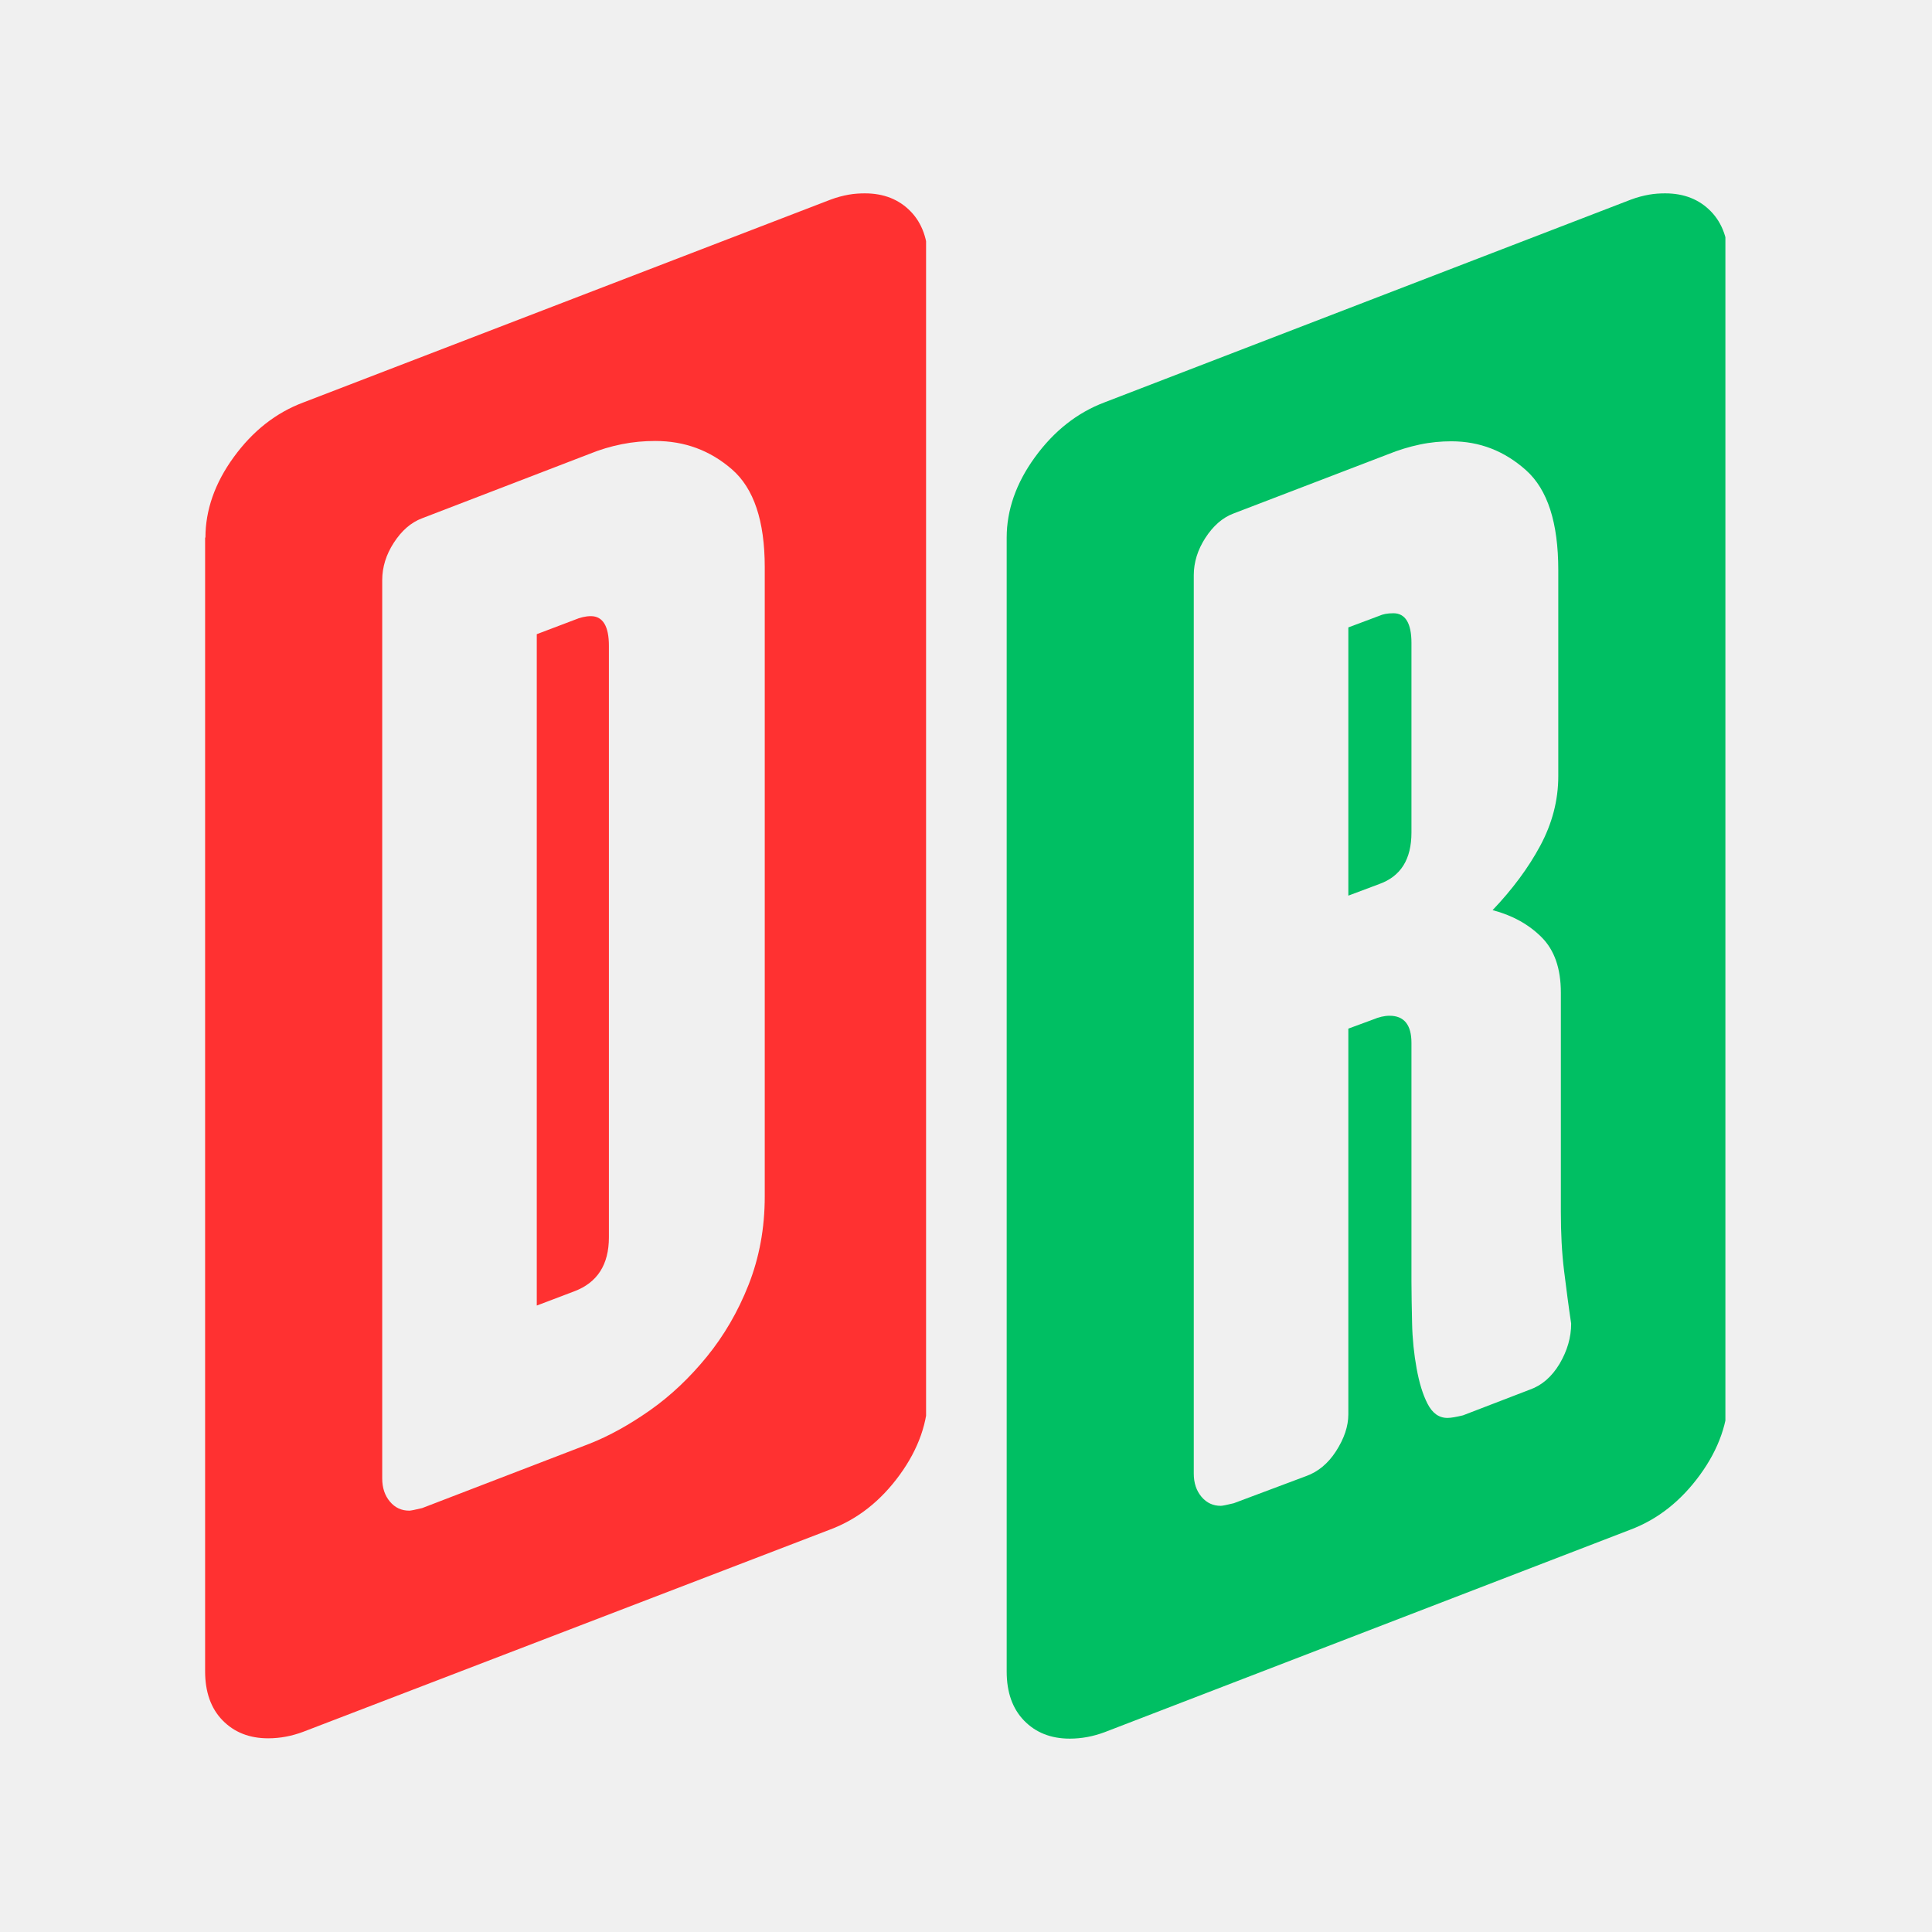
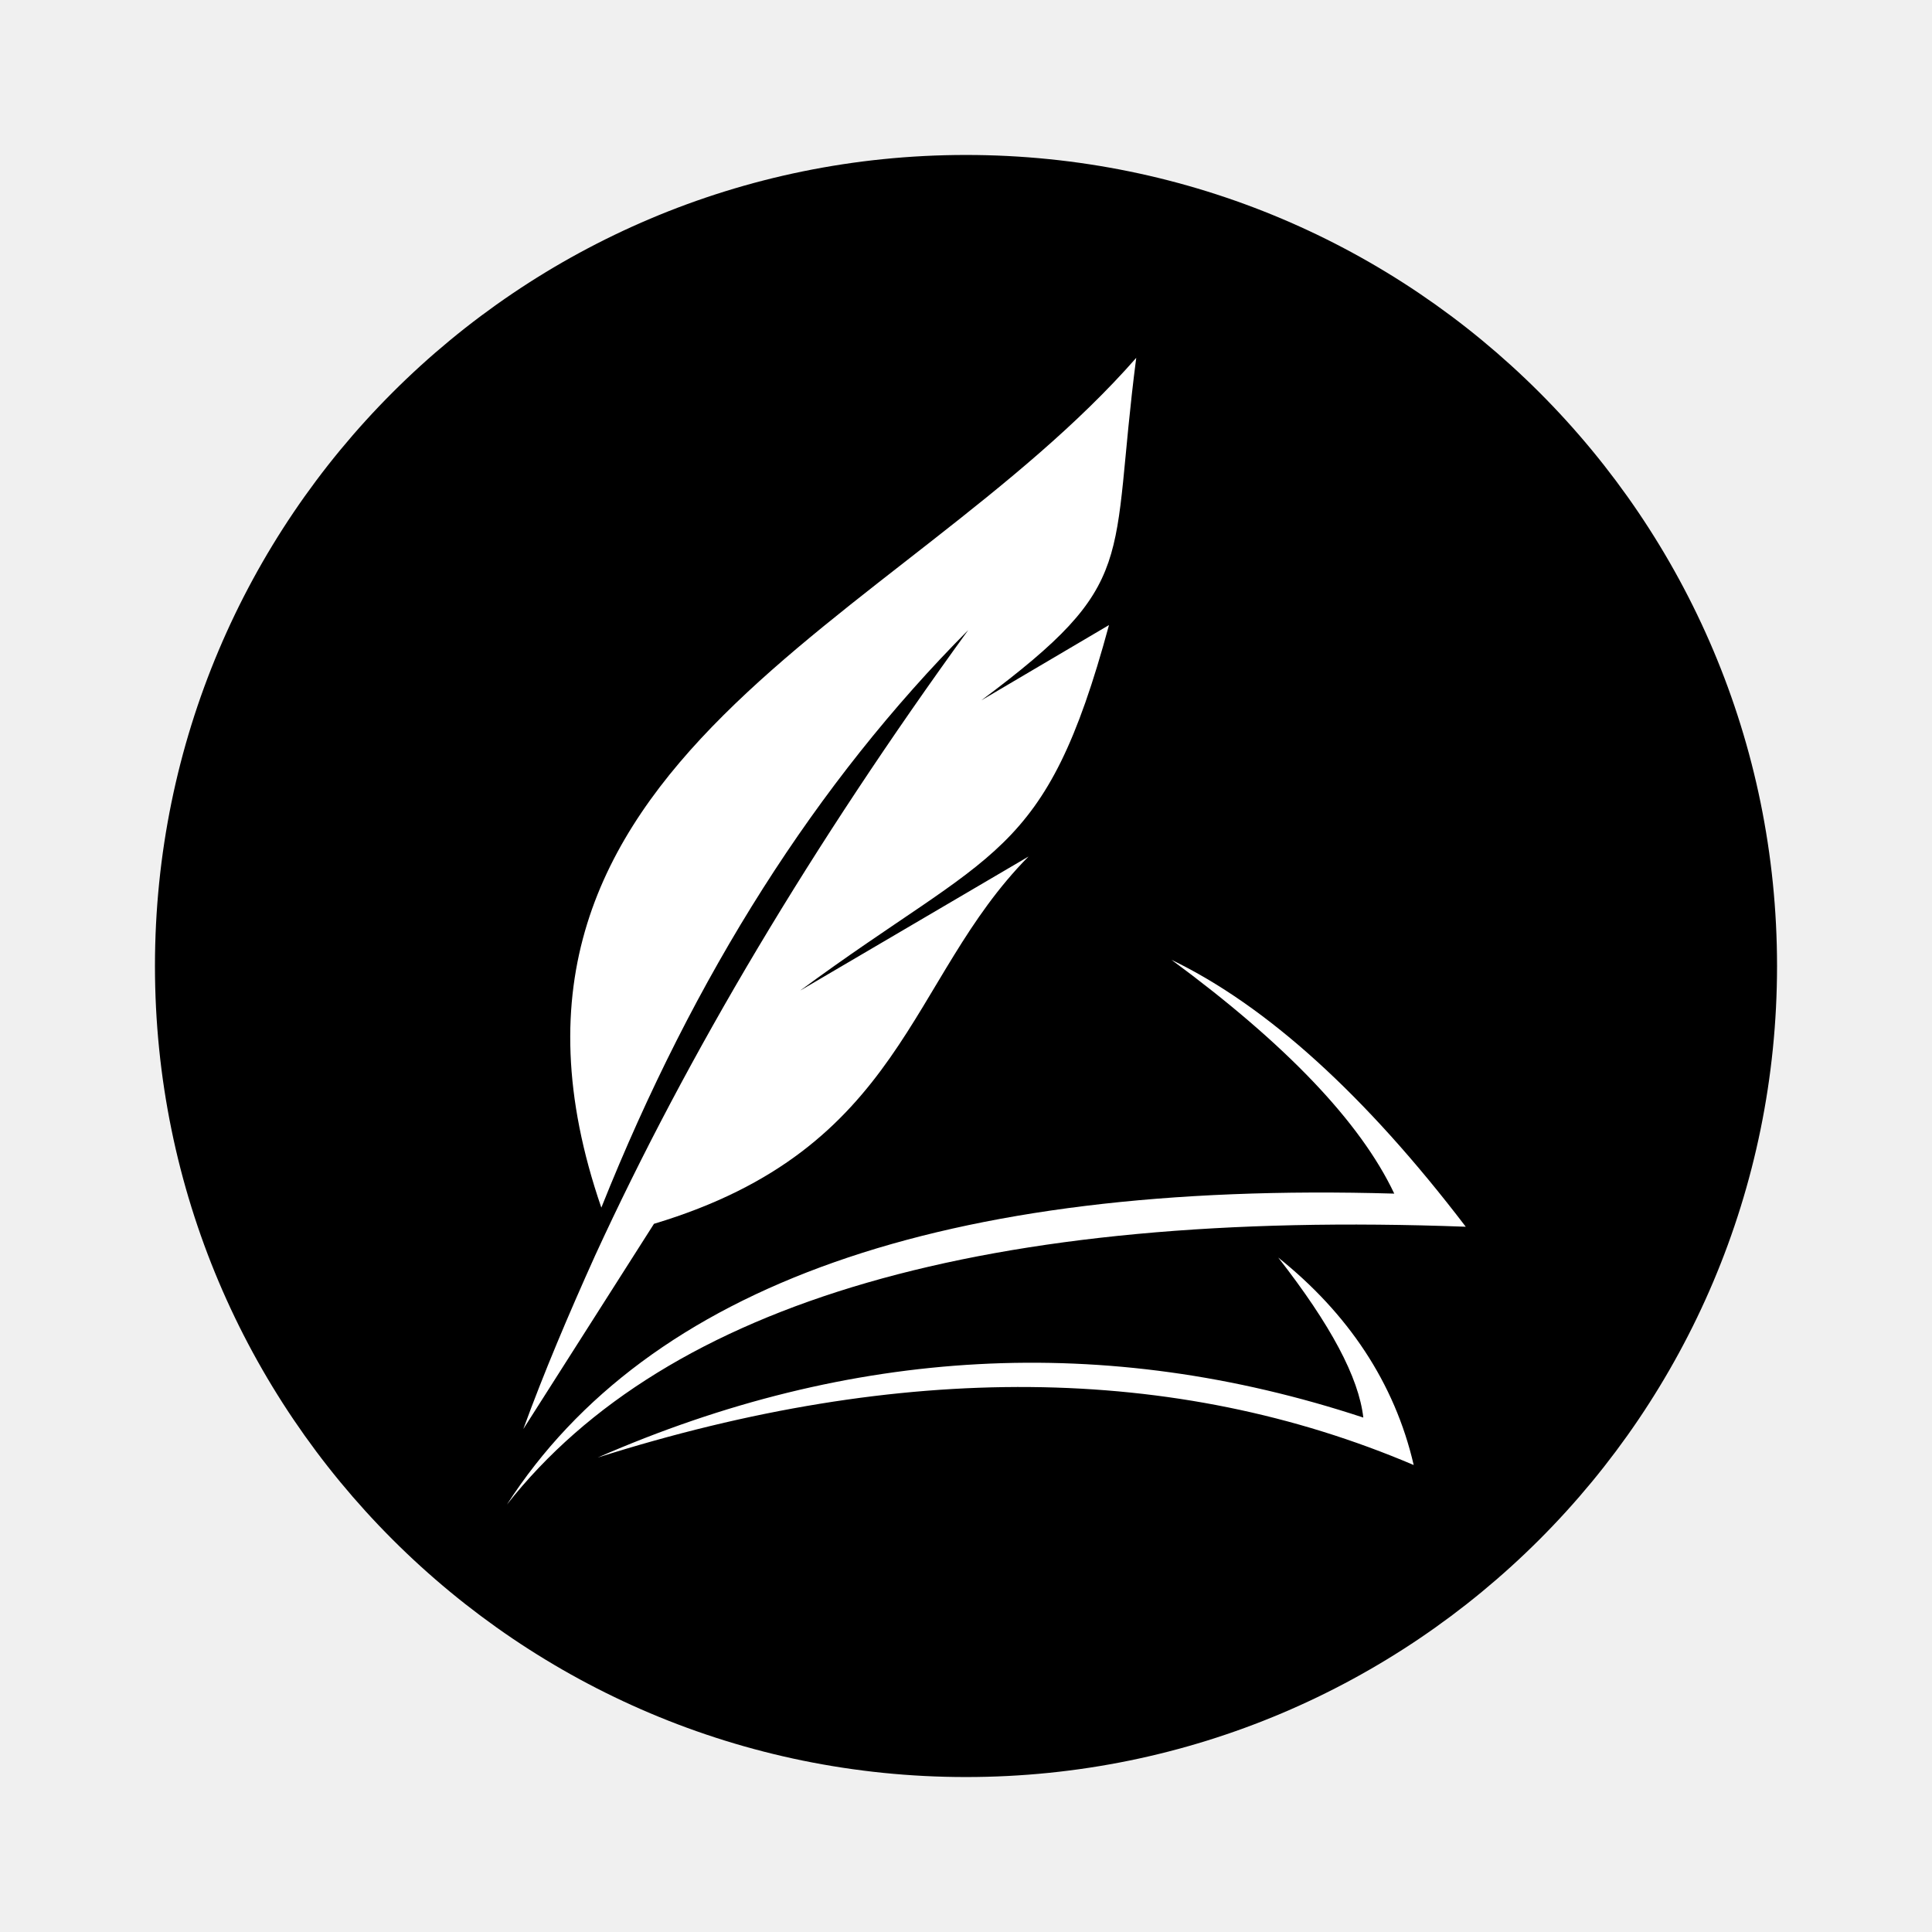
<svg xmlns="http://www.w3.org/2000/svg" width="500" zoomAndPan="magnify" viewBox="0 0 375 375" height="500" preserveAspectRatio="xMidYMid meet" version="1.0">
  <defs>
-     <clipPath id="3f22a7c82e">
-       <path d="M 0.602 1.5 L 140.75 1.5 L 140.75 301.5 L 0.602 301.5 Z M 0.602 1.5 " clip-rule="nonzero" />
+     <clipPath id="e5263b930a">
+       <path d="M 30.078 30.078 L 344.922 30.078 L 344.922 344.922 L 30.078 344.922 Z M 30.078 30.078 " clip-rule="nonzero" />
    </clipPath>
-     <clipPath id="735ad78dcd">
-       <path d="M 156.398 1.5 L 295.898 1.5 L 295.898 301.5 L 156.398 301.5 Z M 156.398 1.5 " clip-rule="nonzero" />
+     <clipPath id="2d1cd8fe8f">
+       <path d="M 187.5 30.078 C 100.559 30.078 30.078 100.559 30.078 187.5 C 30.078 274.441 100.559 344.922 187.5 344.922 C 274.441 344.922 344.922 274.441 344.922 187.5 C 344.922 100.559 274.441 30.078 187.5 30.078 Z M 187.5 30.078 " clip-rule="nonzero" />
    </clipPath>
-     <clipPath id="90f1b3cf71">
-       <rect x="0" width="298" y="0" height="302" />
+     <clipPath id="d3775aaebb">
+       <path d="M 0.078 0.078 L 314.922 0.078 L 314.922 314.922 L 0.078 314.922 Z M 0.078 0.078 " clip-rule="nonzero" />
+     </clipPath>
+     <clipPath id="3bb8ec12f7">
+       <path d="M 157.5 0.078 C 70.559 0.078 0.078 70.559 0.078 157.5 C 0.078 244.441 70.559 314.922 157.5 314.922 C 244.441 314.922 314.922 244.441 314.922 157.5 C 314.922 70.559 244.441 0.078 157.5 0.078 Z M 157.5 0.078 " clip-rule="nonzero" />
+     </clipPath>
+     <clipPath id="7ce115e27a">
+       <rect x="0" width="315" y="0" height="315" />
+     </clipPath>
+     <clipPath id="7eb6c4f946">
+       <path d="M 101 69 L 221 69 L 221 278 L 101 278 Z M 101 69 " clip-rule="nonzero" />
+     </clipPath>
+     <clipPath id="58273ffb88">
+       <path d="M 112.02 43.172 L 320.559 93.379 L 263.156 331.816 L 54.613 281.609 Z M 112.02 43.172 " clip-rule="nonzero" />
+     </clipPath>
+     <clipPath id="a25a45518f">
+       <path d="M 112.02 43.172 L 320.559 93.379 L 263.156 331.816 L 54.613 281.609 Z M 112.02 43.172 " clip-rule="nonzero" />
+     </clipPath>
+     <clipPath id="bbf41b65eb">
+       <path d="M 98 186 L 285 186 L 285 293 L 98 293 Z M 98 186 " clip-rule="nonzero" />
+     </clipPath>
+     <clipPath id="be288fb501">
+       <path d="M 112.02 43.172 L 320.559 93.379 L 263.156 331.816 L 54.613 281.609 Z M 112.02 43.172 " clip-rule="nonzero" />
+     </clipPath>
+     <clipPath id="dbf6a79bcd">
+       <path d="M 112.02 43.172 L 320.559 93.379 L 263.156 331.816 L 54.613 281.609 Z M 112.02 43.172 " clip-rule="nonzero" />
    </clipPath>
  </defs>
-   <g transform="matrix(1, 0, 0, 1, 39, 36)">
-     <g clip-path="url(#90f1b3cf71)">
-       <g clip-path="url(#3f22a7c82e)">
-         <path fill="#ff3131" d="M 0.875 68.344 C 0.875 63.031 2.688 57.781 6.375 52.719 C 10.062 47.656 14.562 44.094 19.938 42.094 L 122.125 2.781 C 123.438 2.281 124.688 1.969 125.75 1.781 C 126.812 1.594 127.875 1.531 128.875 1.531 C 132.562 1.531 135.5 2.719 137.75 5.031 C 140 7.344 141.125 10.531 141.125 14.531 L 141.125 234.656 C 141.125 239.969 139.312 245.219 135.625 250.281 C 131.938 255.344 127.438 258.906 122.062 260.906 L 19.812 300.156 C 17.625 300.969 15.375 301.406 13.062 301.406 C 9.375 301.406 6.438 300.219 4.188 297.906 C 1.938 295.594 0.812 292.406 0.812 288.406 L 0.812 68.344 Z M 109.438 74.094 C 109.438 65.094 107.312 58.781 103.062 55.094 C 98.812 51.406 93.875 49.594 88.188 49.594 C 86 49.594 83.875 49.781 81.688 50.219 C 79.5 50.656 77.438 51.281 75.438 52.094 L 42.938 64.594 C 40.75 65.406 38.938 67.031 37.438 69.344 C 35.938 71.656 35.188 74.094 35.188 76.594 L 35.188 250.969 C 35.188 252.781 35.688 254.281 36.688 255.469 C 37.688 256.656 38.938 257.219 40.438 257.219 C 40.75 257.219 41.625 257.031 42.938 256.719 L 75.438 244.219 C 79.25 242.719 83.188 240.531 87.188 237.719 C 91.188 234.906 94.875 231.406 98.188 227.344 C 101.5 223.281 104.25 218.594 106.312 213.344 C 108.375 208.094 109.438 202.406 109.438 196.219 Z M 79.188 204.156 C 79.188 209.469 76.938 212.969 72.438 214.656 L 65.188 217.406 L 65.188 87.094 L 72.438 84.344 C 73.625 83.844 74.688 83.594 75.688 83.594 C 78 83.594 79.188 85.531 79.188 89.344 Z M 79.188 204.156 " fill-opacity="1" fill-rule="nonzero" />
+   <g clip-path="url(#e5263b930a)">
+     <g clip-path="url(#2d1cd8fe8f)">
+       <g transform="matrix(1, 0, 0, 1, 30, 30)">
+         <g clip-path="url(#7ce115e27a)">
+           <g clip-path="url(#d3775aaebb)">
+             <g clip-path="url(#3bb8ec12f7)">
+               <path fill="#000000" d="M 0.078 0.078 L 314.922 0.078 L 314.922 314.922 L 0.078 314.922 Z M 0.078 0.078 " fill-opacity="1" fill-rule="nonzero" />
+             </g>
+           </g>
+         </g>
      </g>
-       <g clip-path="url(#735ad78dcd)">
-         <path fill="#00bf63" d="M 156.398 68.344 C 156.398 63.031 158.211 57.781 161.898 52.719 C 165.586 47.656 170.086 44.094 175.398 42.094 L 277.461 2.781 C 278.773 2.281 280.023 1.969 281.086 1.781 C 282.148 1.594 283.211 1.531 284.211 1.531 C 287.898 1.531 290.836 2.719 293.086 5.031 C 295.336 7.344 296.461 10.531 296.461 14.531 L 296.461 234.656 C 296.461 239.969 294.648 245.219 290.961 250.281 C 287.273 255.344 282.773 258.906 277.461 260.906 L 175.398 300.219 C 173.211 301.031 170.961 301.469 168.648 301.469 C 164.961 301.469 162.023 300.281 159.773 297.969 C 157.523 295.656 156.398 292.469 156.398 288.469 Z M 265.961 220.906 C 265.461 217.594 265.023 214.156 264.586 210.656 C 264.148 207.156 263.961 203.344 263.961 199.156 L 263.961 156.656 C 263.961 151.969 262.711 148.406 260.211 145.906 C 257.711 143.406 254.523 141.656 250.711 140.656 C 254.523 136.656 257.648 132.469 259.961 128.156 C 262.273 123.844 263.461 119.344 263.461 114.656 L 263.461 74.656 C 263.461 65.469 261.398 59.031 257.211 55.281 C 253.023 51.531 248.211 49.656 242.711 49.656 C 240.711 49.656 238.648 49.844 236.586 50.281 C 234.523 50.719 232.461 51.344 230.461 52.156 L 200.461 63.656 C 198.273 64.469 196.461 66.094 194.961 68.406 C 193.461 70.719 192.711 73.156 192.711 75.656 L 192.711 250.031 C 192.711 251.844 193.211 253.344 194.211 254.531 C 195.211 255.719 196.461 256.281 197.961 256.281 C 198.273 256.281 199.148 256.094 200.461 255.781 L 214.461 250.531 C 216.773 249.719 218.773 248.094 220.336 245.656 C 221.898 243.219 222.711 240.844 222.711 238.531 L 222.711 163.656 L 227.461 161.906 C 228.648 161.406 229.711 161.156 230.711 161.156 C 233.523 161.156 234.961 162.906 234.961 166.406 L 234.961 212.719 C 234.961 215.031 235.023 217.781 235.086 220.844 C 235.148 223.906 235.461 226.844 235.961 229.594 C 236.461 232.344 237.148 234.656 238.086 236.469 C 239.023 238.281 240.273 239.219 241.961 239.219 C 242.648 239.219 243.648 239.031 244.961 238.719 L 257.961 233.719 C 260.273 232.906 262.211 231.219 263.711 228.719 C 265.211 226.156 265.961 223.594 265.961 220.906 Z M 234.961 125.594 C 234.961 130.781 232.898 134.094 228.711 135.594 L 222.711 137.844 L 222.711 85.781 L 228.711 83.531 C 229.398 83.219 230.273 83.031 231.461 83.031 C 233.773 83.031 234.961 84.969 234.961 88.781 Z M 234.961 125.594 " fill-opacity="1" fill-rule="nonzero" />
+     </g>
+   </g>
+   <g clip-path="url(#7eb6c4f946)">
+     <g clip-path="url(#58273ffb88)">
+       <g clip-path="url(#a25a45518f)">
+         <path fill="#ffffff" d="M 101.574 277.379 C 105.602 266.348 110.352 255.148 115.508 243.707 C 133.52 204.5 157.66 164.027 187.938 122.293 C 158.523 151.895 134.84 189.047 116.719 234.398 C 86.859 147.668 175.156 121.27 220.543 69.457 C 215.312 109.684 221.406 112.863 190.48 135.934 L 215.254 121.324 C 202.879 167.031 192.832 164.613 155.32 192.266 L 199.637 166.25 C 176.078 190.062 175.719 222.887 126.934 237.543 Z M 101.574 277.379 " fill-opacity="1" fill-rule="evenodd" />
+       </g>
+     </g>
+   </g>
+   <g clip-path="url(#bbf41b65eb)">
+     <g clip-path="url(#be288fb501)">
+       <g clip-path="url(#dbf6a79bcd)">
+         <path fill="#ffffff" d="M 270.625 231.68 C 264.035 217.754 249.512 202.598 227.383 186.301 C 245.812 195.195 264.961 212.488 284.504 238.109 C 191.746 234.633 129.492 252.559 98.387 292.039 C 125.746 249.598 183.129 229.129 270.625 231.68 Z M 264.617 275.148 C 214.43 258.605 165.059 261.465 116.012 282.91 C 175.027 264.207 228.066 264.633 274.398 284.359 C 270.703 268.383 261.609 254.883 248.098 244.086 C 258.316 257.172 263.742 267.395 264.617 275.148 Z M 264.617 275.148 " fill-opacity="1" fill-rule="evenodd" />
      </g>
    </g>
  </g>
</svg>
